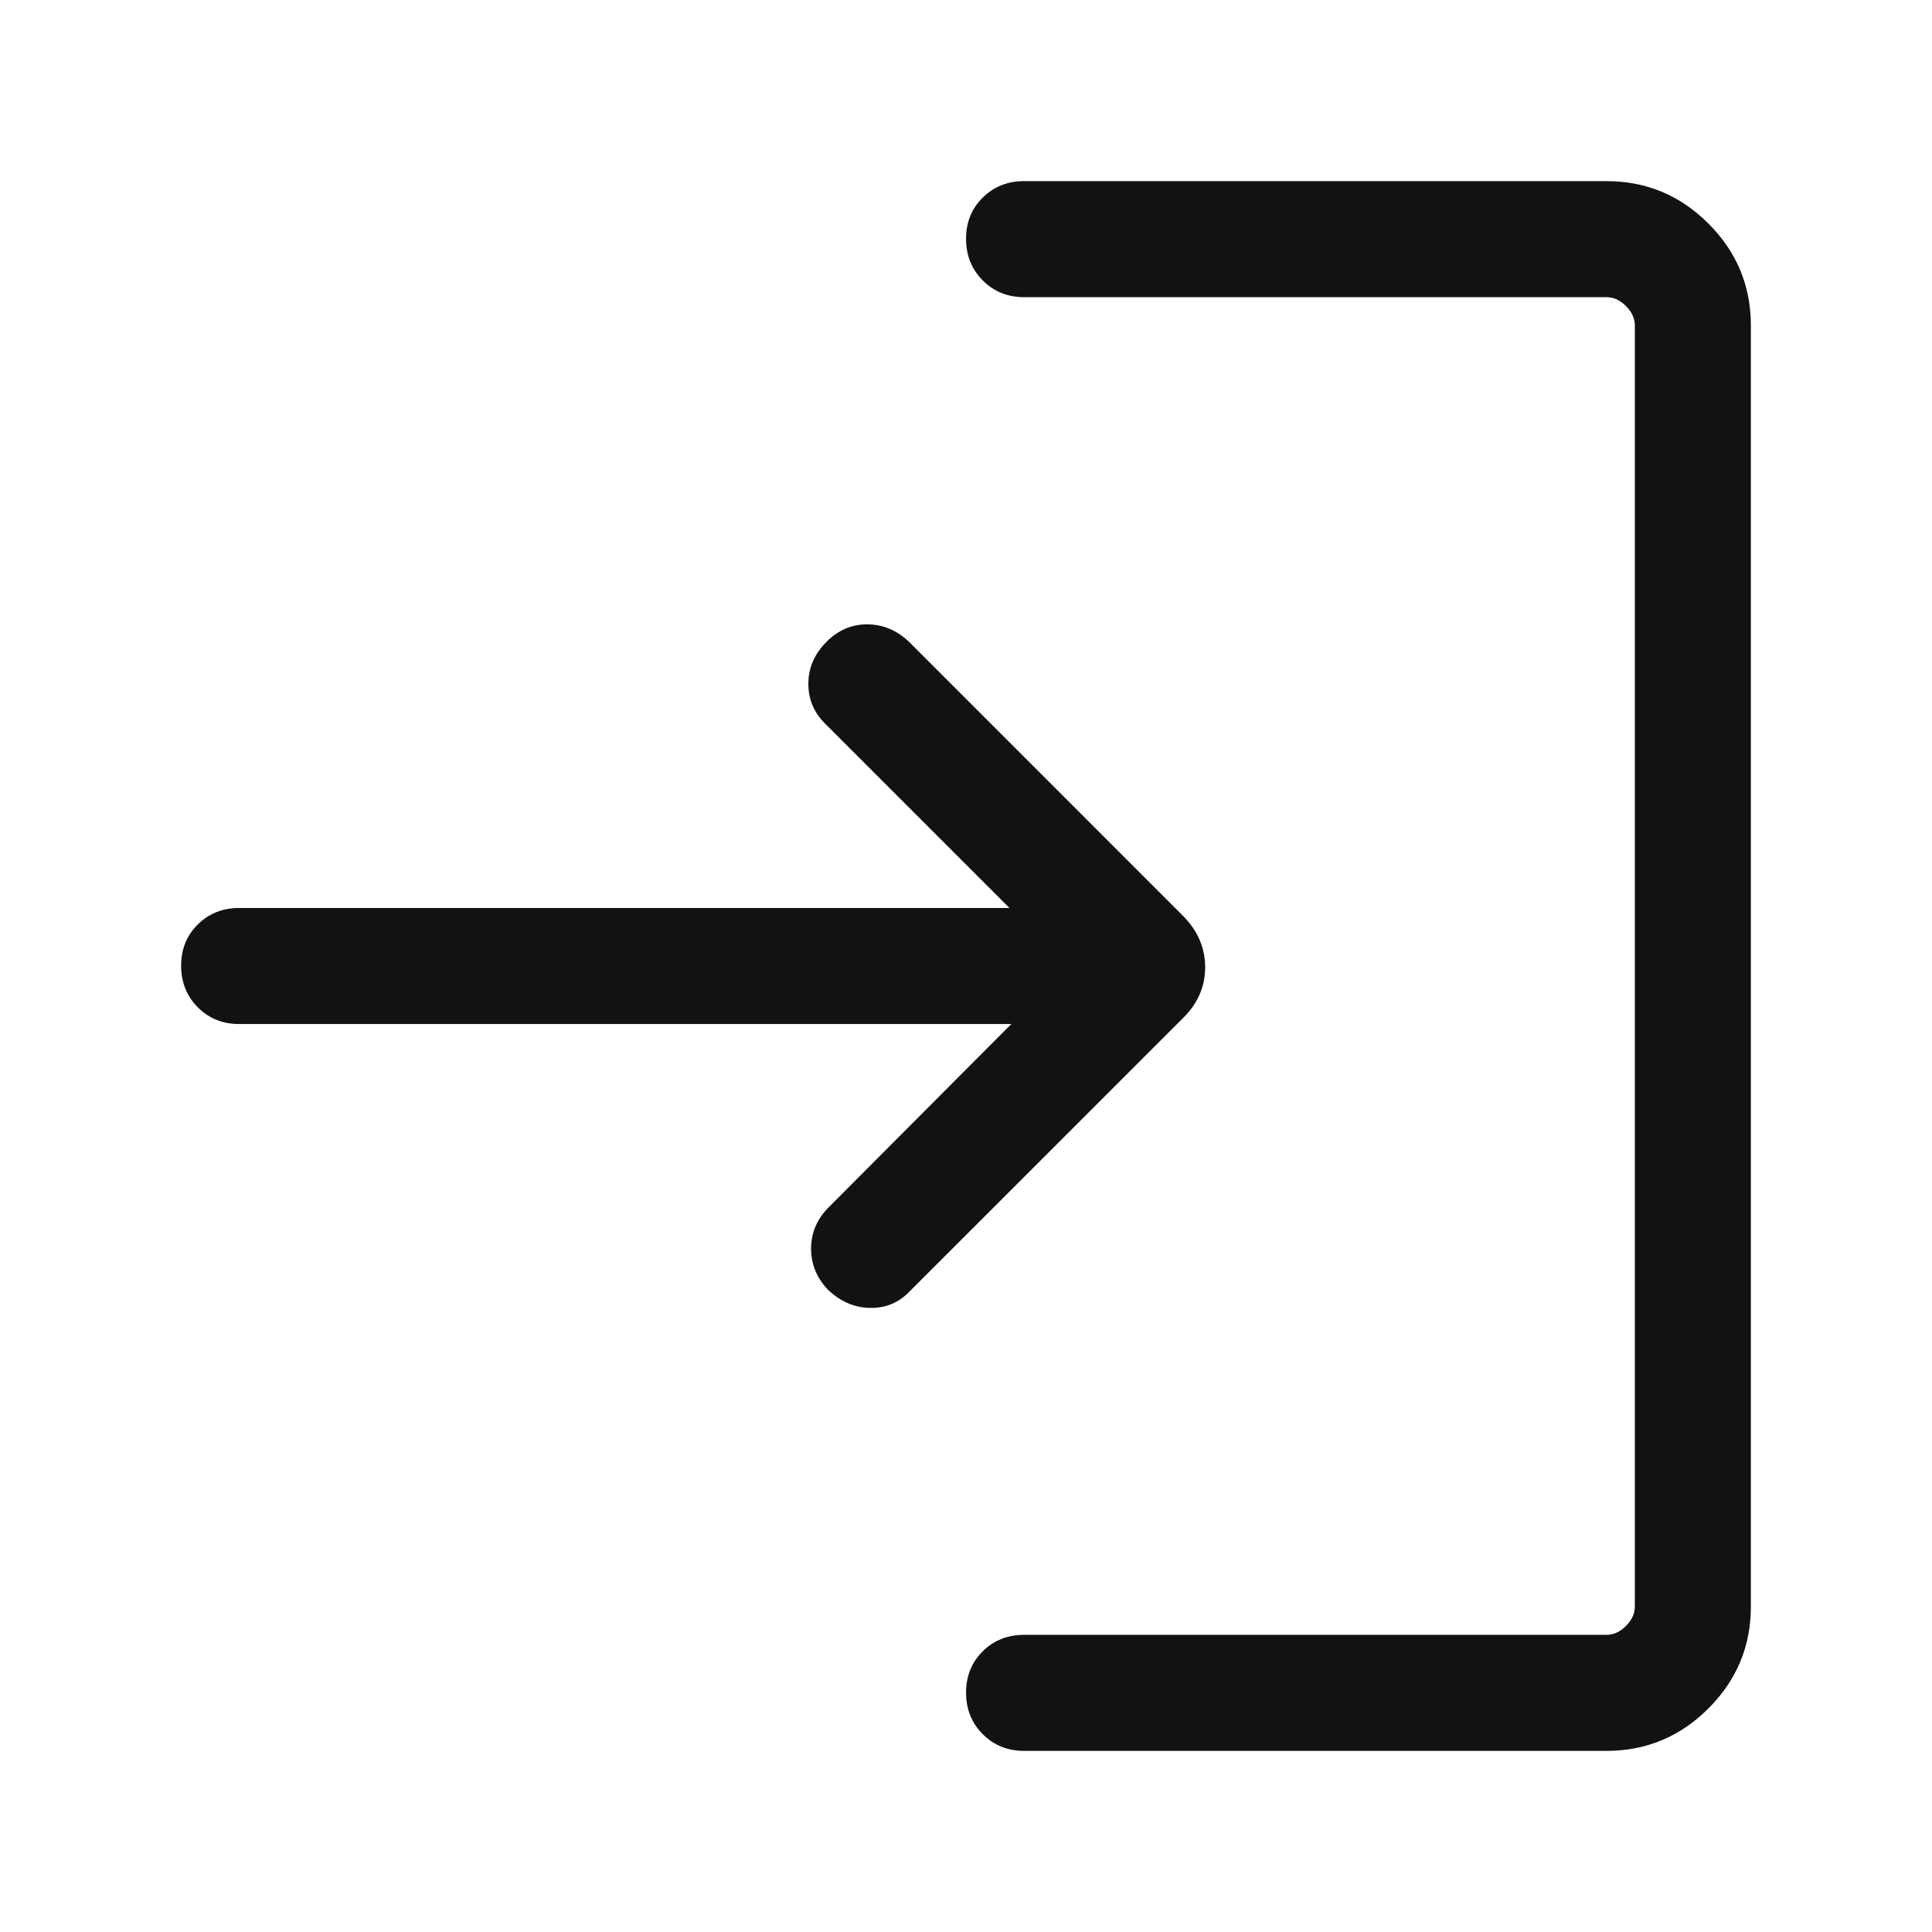
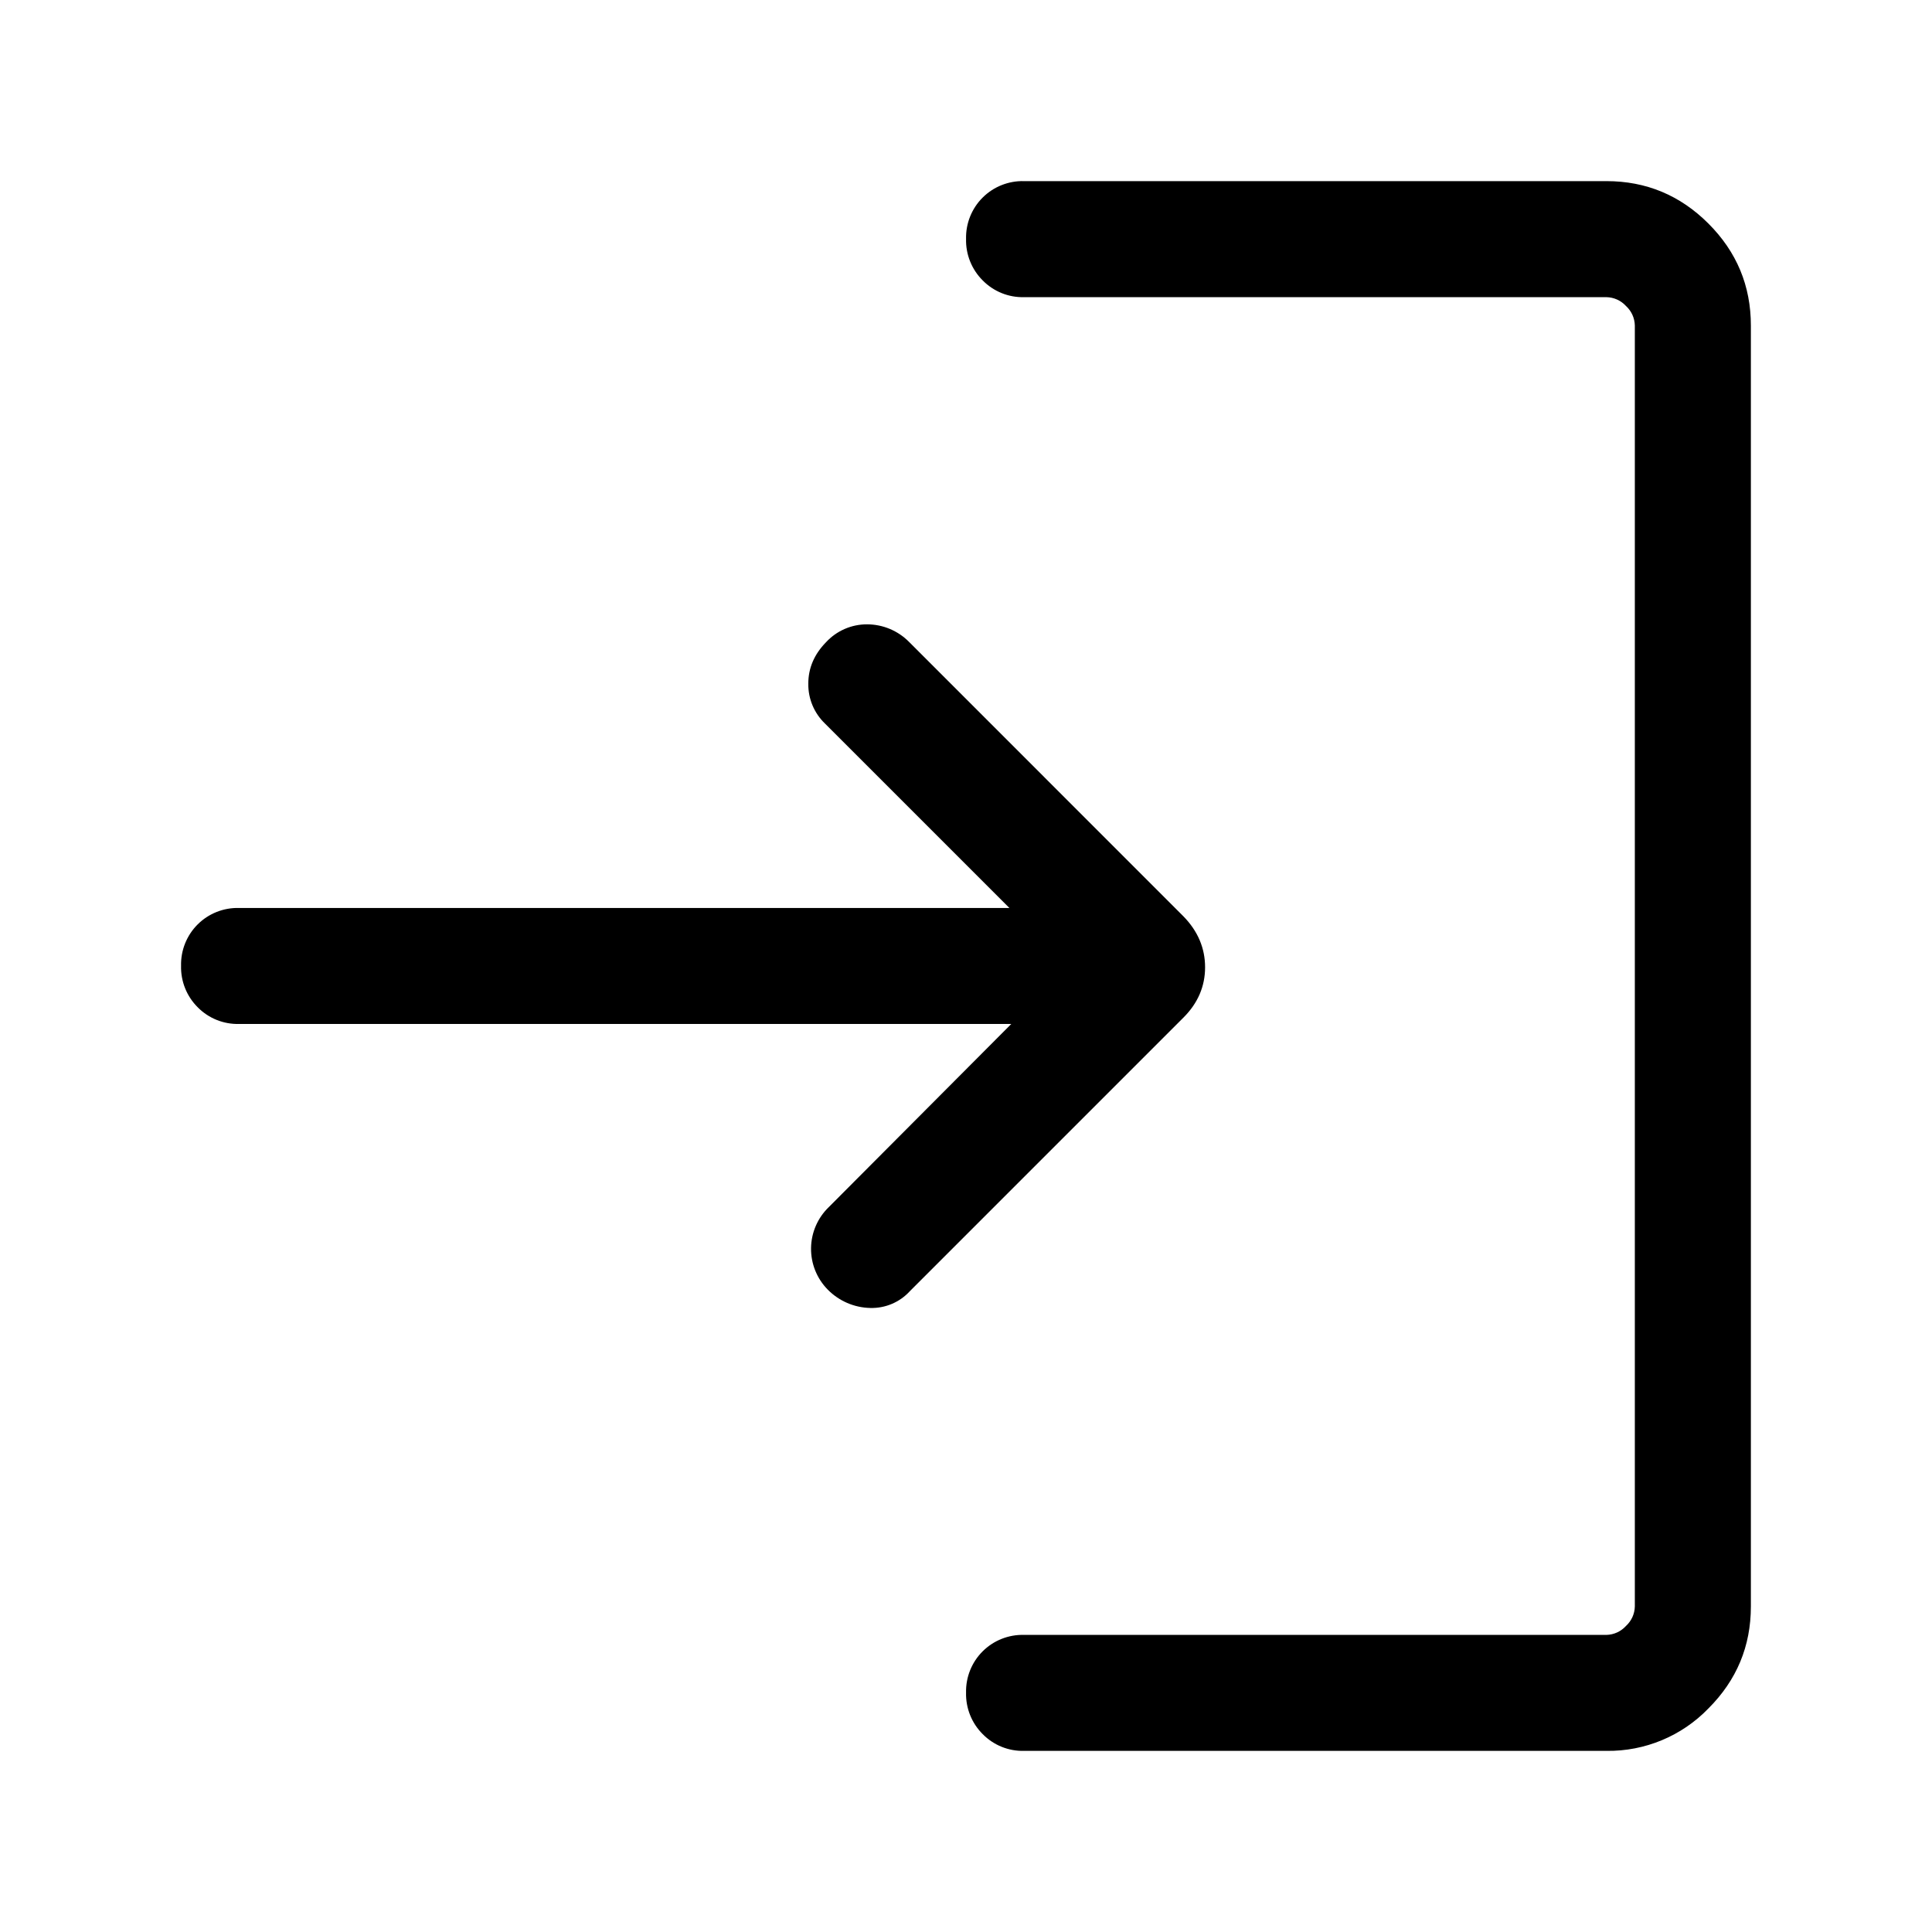
- <svg xmlns="http://www.w3.org/2000/svg" width="32" height="32" viewBox="0 0 32 32" fill="none">
-   <path d="M16.962 29C16.689 29 16.461 28.908 16.277 28.723C16.093 28.538 16.001 28.309 16.001 28.035C16.001 27.761 16.093 27.533 16.277 27.351C16.461 27.169 16.689 27.078 16.962 27.078H26.608C26.726 27.078 26.833 27.029 26.931 26.931C27.029 26.833 27.078 26.726 27.078 26.608V5.392C27.078 5.274 27.029 5.167 26.931 5.069C26.833 4.971 26.726 4.922 26.608 4.922H16.962C16.689 4.922 16.461 4.829 16.277 4.644C16.093 4.46 16.001 4.23 16.001 3.956C16.001 3.682 16.093 3.454 16.277 3.273C16.461 3.091 16.689 3 16.962 3H26.608C27.265 3 27.828 3.234 28.297 3.703C28.766 4.172 29 4.735 29 5.392V26.608C29 27.265 28.766 27.828 28.297 28.297C27.828 28.766 27.265 29 26.608 29H16.962ZM16.751 16.961H3.961C3.688 16.961 3.46 16.869 3.276 16.684C3.092 16.499 3 16.269 3 15.995C3 15.721 3.092 15.493 3.276 15.312C3.46 15.13 3.688 15.039 3.961 15.039H16.72L13.665 11.984C13.48 11.8 13.388 11.579 13.389 11.323C13.389 11.067 13.486 10.839 13.681 10.639C13.875 10.44 14.102 10.341 14.363 10.341C14.624 10.342 14.855 10.439 15.057 10.631L19.603 15.178C19.841 15.422 19.961 15.704 19.961 16.021C19.961 16.338 19.841 16.616 19.603 16.854L15.072 21.384C14.893 21.574 14.674 21.667 14.414 21.663C14.155 21.66 13.92 21.559 13.712 21.361C13.524 21.161 13.432 20.932 13.434 20.672C13.437 20.413 13.535 20.186 13.73 19.992L16.751 16.961Z" fill="#131212" />
+ <svg xmlns="http://www.w3.org/2000/svg" viewBox="0 0 32 32">
+   <path fill="currentColor" d="M16.962 29a.927.927 0 0 1-.685-.277.937.937 0 0 1-.276-.688.935.935 0 0 1 .96-.956h9.647a.45.45 0 0 0 .323-.148.45.45 0 0 0 .147-.323V5.392a.45.45 0 0 0-.146-.323.45.45 0 0 0-.324-.147h-9.646a.927.927 0 0 1-.685-.277.937.937 0 0 1-.276-.689.935.935 0 0 1 .96-.956h9.647c.657 0 1.22.234 1.689.703.469.469.703 1.032.703 1.689v21.216c0 .657-.234 1.22-.703 1.689a2.303 2.303 0 0 1-1.689.703h-9.646Zm-.211-12.04H3.96a.927.927 0 0 1-.685-.276.936.936 0 0 1-.276-.689.935.935 0 0 1 .96-.956h12.76l-3.055-3.055a.898.898 0 0 1-.276-.66c0-.257.097-.485.292-.685a.92.92 0 0 1 .682-.298.98.98 0 0 1 .694.29l4.546 4.547c.238.244.358.526.358.843 0 .317-.12.595-.358.833l-4.53 4.53a.856.856 0 0 1-.659.28 1.017 1.017 0 0 1-.702-.303.961.961 0 0 1 .018-1.369l3.02-3.031Z" />
</svg>
